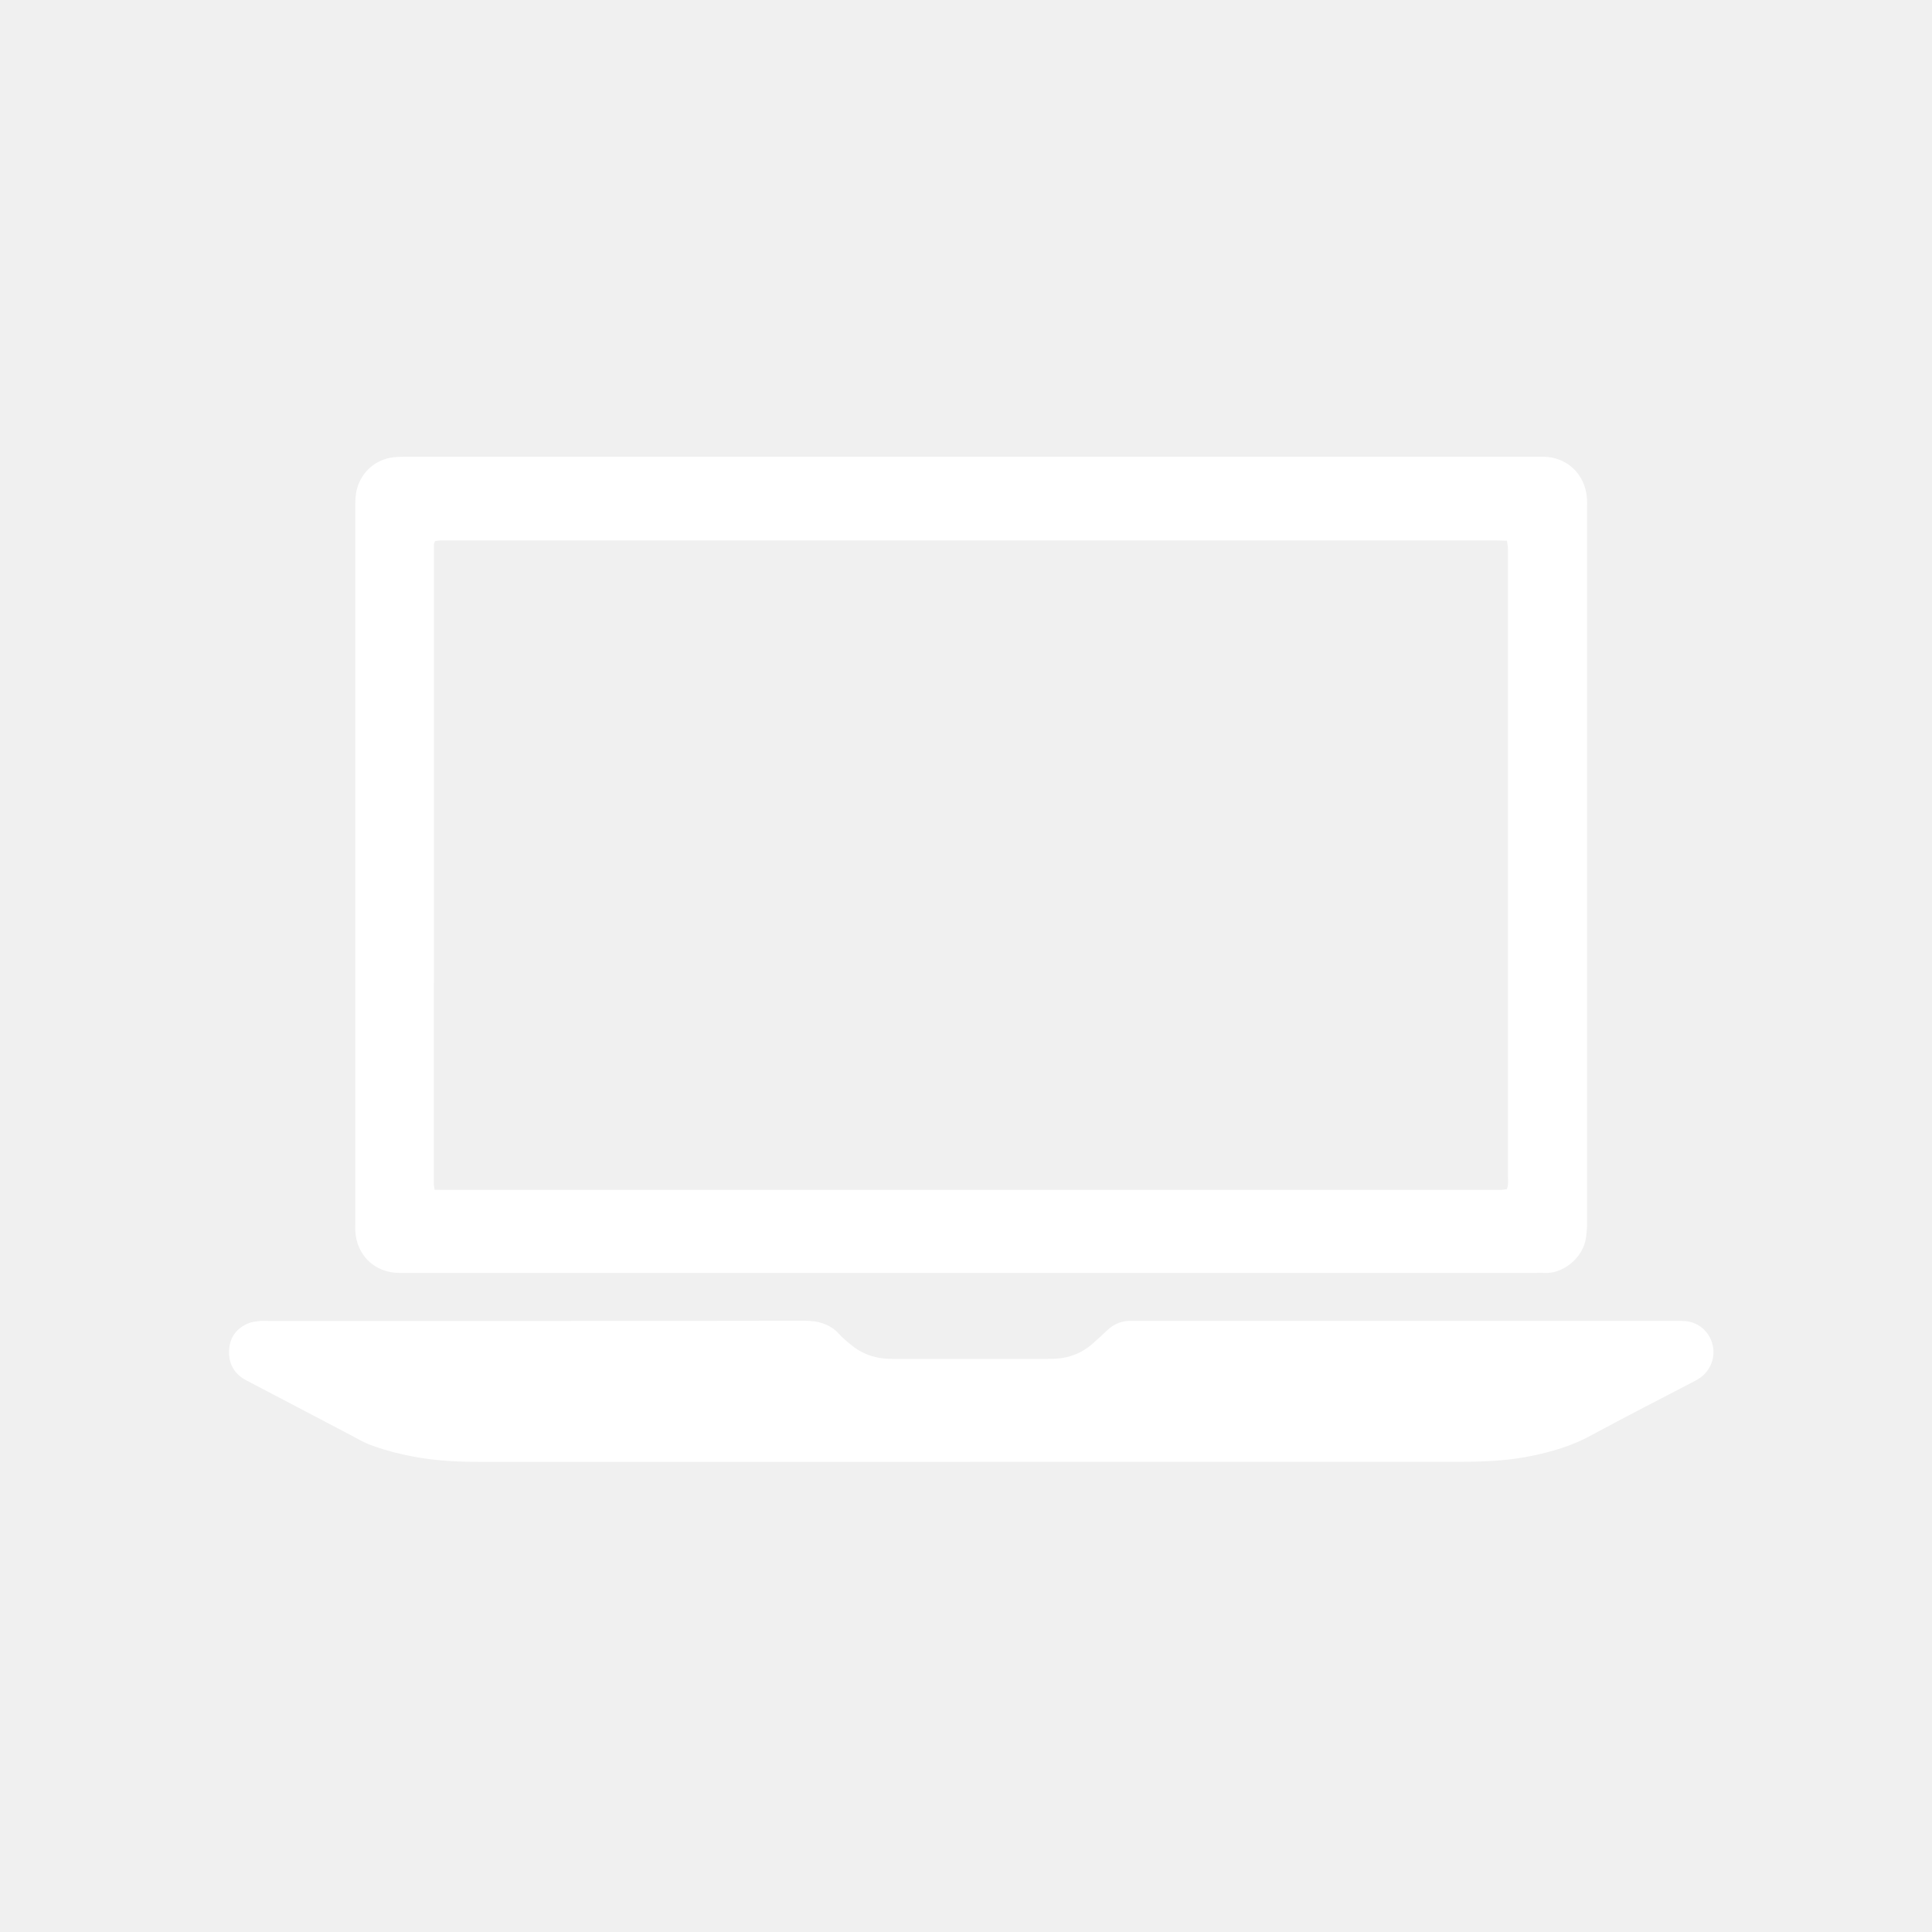
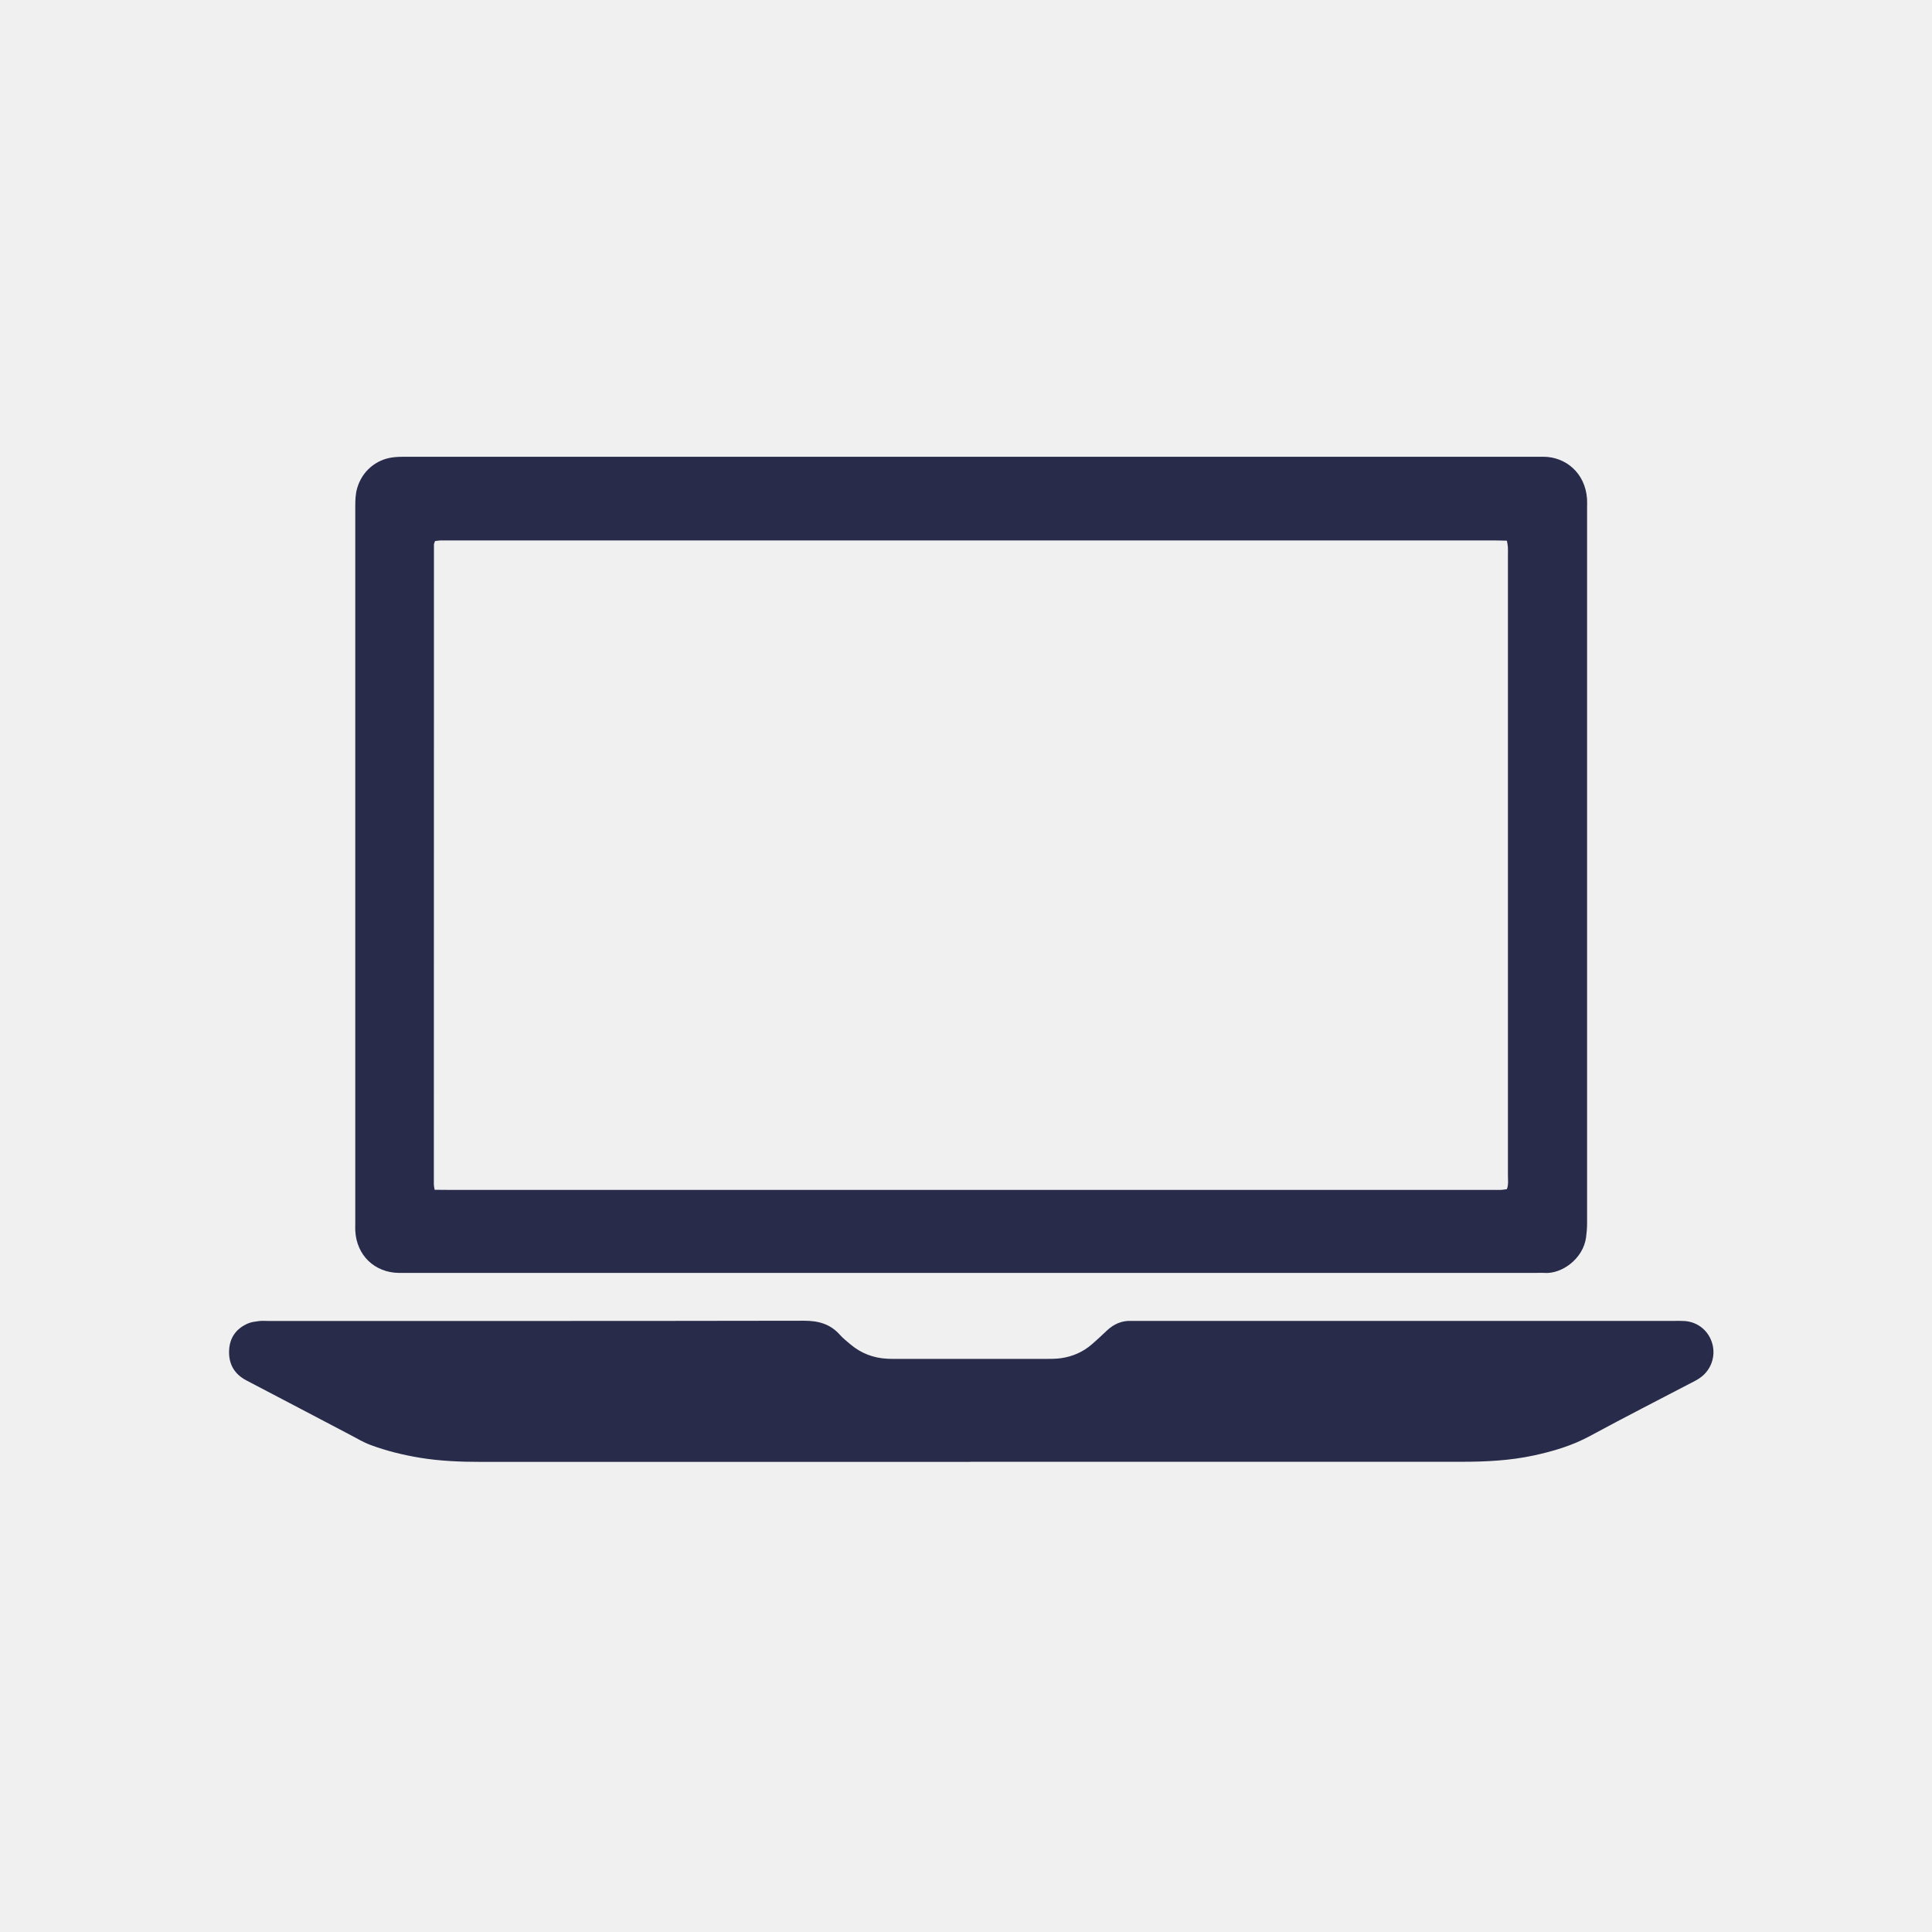
<svg xmlns="http://www.w3.org/2000/svg" id="Layer_1" data-name="Layer 1" viewBox="0 0 360 360">
  <defs>
    <style>
      .cls-1 {
-         fill: #fff;
+         fill: #282b4a;
      }
    </style>
  </defs>
-   <path class="cls-1" d="M180.79,237.19c-34.95,0-69.9,0-104.86,0-.51,0-1.02,0-1.53,0-4.59-.03-7.97-3.28-8.2-7.88-.02-.45,0-.89,0-1.34,0-44.54,0-89.07,0-133.61,0-1.15,.03-2.29,.36-3.42,.91-3.12,3.49-5.35,6.74-5.73,.82-.1,1.66-.1,2.49-.1,17.96,0,35.91,0,53.87,0,51.95,0,103.9,0,155.85,0,.7,0,1.41,0,2.11,0,4.06,.02,7.76,2.96,8.1,7.84,.04,.51,.01,1.02,.01,1.53,0,44.47,0,88.94,0,133.42,0,.89-.07,1.79-.19,2.67-.54,3.98-4.51,6.85-7.76,6.62-.57-.04-1.15,0-1.72,0-35.08,0-70.16,0-105.24,0Zm-99.78-15.49c.96,0,1.78,.02,2.6,.02,64.85,0,129.71,0,194.56,0,.51,0,1.02,.02,1.53,0,.37-.02,.73-.09,1.09-.14,.32-.89,.19-1.72,.19-2.54,0-38.53,0-77.06,0-115.59,0-.51,.02-1.02-.01-1.53-.02-.36-.11-.72-.18-1.17-.93-.02-1.75-.05-2.57-.05-64.85,0-129.71,0-194.56,0-.51,0-1.02-.01-1.53,0-.36,.01-.73,.08-1.07,.12-.09,.3-.2,.48-.2,.66-.01,39.74-.02,79.49-.02,119.23,0,.25,.07,.49,.15,1Z" />
-   <path class="cls-1" d="M180.79,272.4c-30.41,0-60.82,0-91.23,0-3.77,0-7.53-.15-11.26-.76-3.16-.52-6.26-1.28-9.25-2.39-1.31-.48-2.53-1.22-3.77-1.87-6.45-3.38-12.88-6.78-19.33-10.14-2.29-1.19-3.37-3.08-3.26-5.61,.1-2.39,1.34-4.09,3.53-5.03,.63-.27,1.35-.35,2.04-.44,.57-.07,1.15-.02,1.72-.02,33.28,0,66.57,.02,99.85-.04,2.67,0,4.88,.6,6.67,2.62,.59,.66,1.3,1.22,1.99,1.8,1.97,1.66,4.26,2.53,6.83,2.66,.57,.03,1.15,.03,1.72,.03,9.26,0,18.53,0,27.79,0,.96,0,1.92,0,2.87-.13,2.2-.31,4.17-1.19,5.84-2.66,.91-.8,1.81-1.62,2.68-2.46,1.31-1.25,2.84-1.92,4.67-1.83,.32,.02,.64,0,.96,0,33.41,0,66.82,0,100.23,0,.64,0,1.28-.02,1.92,.03,2.46,.21,4.44,1.89,5.08,4.28,.63,2.35-.27,4.86-2.26,6.27-.31,.22-.64,.42-.98,.6-6.5,3.4-13.05,6.73-19.5,10.23-3.36,1.83-6.93,2.89-10.62,3.68-4.39,.94-8.85,1.16-13.33,1.16-30.54,0-61.07,0-91.61,0Z" />
+   <path class="cls-1" d="M180.79,237.19H74.4c-4.59-.03-7.97-3.28-8.2-7.88-.02-.45,0-.89,0-1.34V94.36c0-1.15,.03-2.29,.36-3.42,.91-3.12,3.49-5.35,6.74-5.73,.82-.1,1.66-.1,2.49-.1h211.83c4.06,.02,7.76,2.96,8.1,7.84,.04,.51,.01,1.02,.01,1.53V227.9c0,.89-.07,1.79-.19,2.67-.54,3.98-4.51,6.85-7.76,6.62-.57-.04-1.15,0-1.72,0h-105.27Zm-99.78-15.49c.96,0,1.78,.02,2.6,.02h194.56c.51,0,1.02,.02,1.53,0,.37-.02,.73-.09,1.09-.14,.32-.89,.19-1.72,.19-2.54V103.45c0-.51,.02-1.02-.01-1.53-.02-.36-.11-.72-.18-1.17-.93-.02-1.75-.05-2.57-.05H83.66c-.51,0-1.02-.01-1.53,0-.36,.01-.73,.08-1.07,.12-.09,.3-.2,.48-.2,.66-.01,39.74-.02,79.49-.02,119.23,0,.25,.07,.49,.15,1h.02Z" />
+   <path class="cls-1" d="M180.79,272.4H89.56c-3.77,0-7.53-.15-11.26-.76-3.16-.52-6.26-1.28-9.25-2.39-1.31-.48-2.53-1.22-3.77-1.87-6.45-3.38-12.88-6.78-19.33-10.14-2.29-1.19-3.37-3.08-3.26-5.61,.1-2.39,1.34-4.09,3.53-5.03,.63-.27,1.35-.35,2.04-.44,.57-.07,1.15-.02,1.72-.02,33.28,0,66.57,.02,99.85-.04,2.67,0,4.88,.6,6.67,2.62,.59,.66,1.3,1.22,1.99,1.8,1.97,1.66,4.26,2.53,6.83,2.66,.57,.03,1.15,.03,1.72,.03h27.79c.96,0,1.92,0,2.87-.13,2.2-.31,4.17-1.19,5.84-2.66,.91-.8,1.81-1.62,2.68-2.46,1.31-1.25,2.84-1.92,4.67-1.83,.32,.02,.64,0,.96,0h100.23c.64,0,1.28-.02,1.92,.03,2.46,.21,4.44,1.89,5.08,4.28,.63,2.35-.27,4.86-2.26,6.27-.31,.22-.64,.42-.98,.6-6.5,3.4-13.05,6.73-19.5,10.23-3.36,1.83-6.93,2.89-10.62,3.68-4.39,.94-8.85,1.16-13.33,1.16h-91.61v.02Z" />
</svg>
